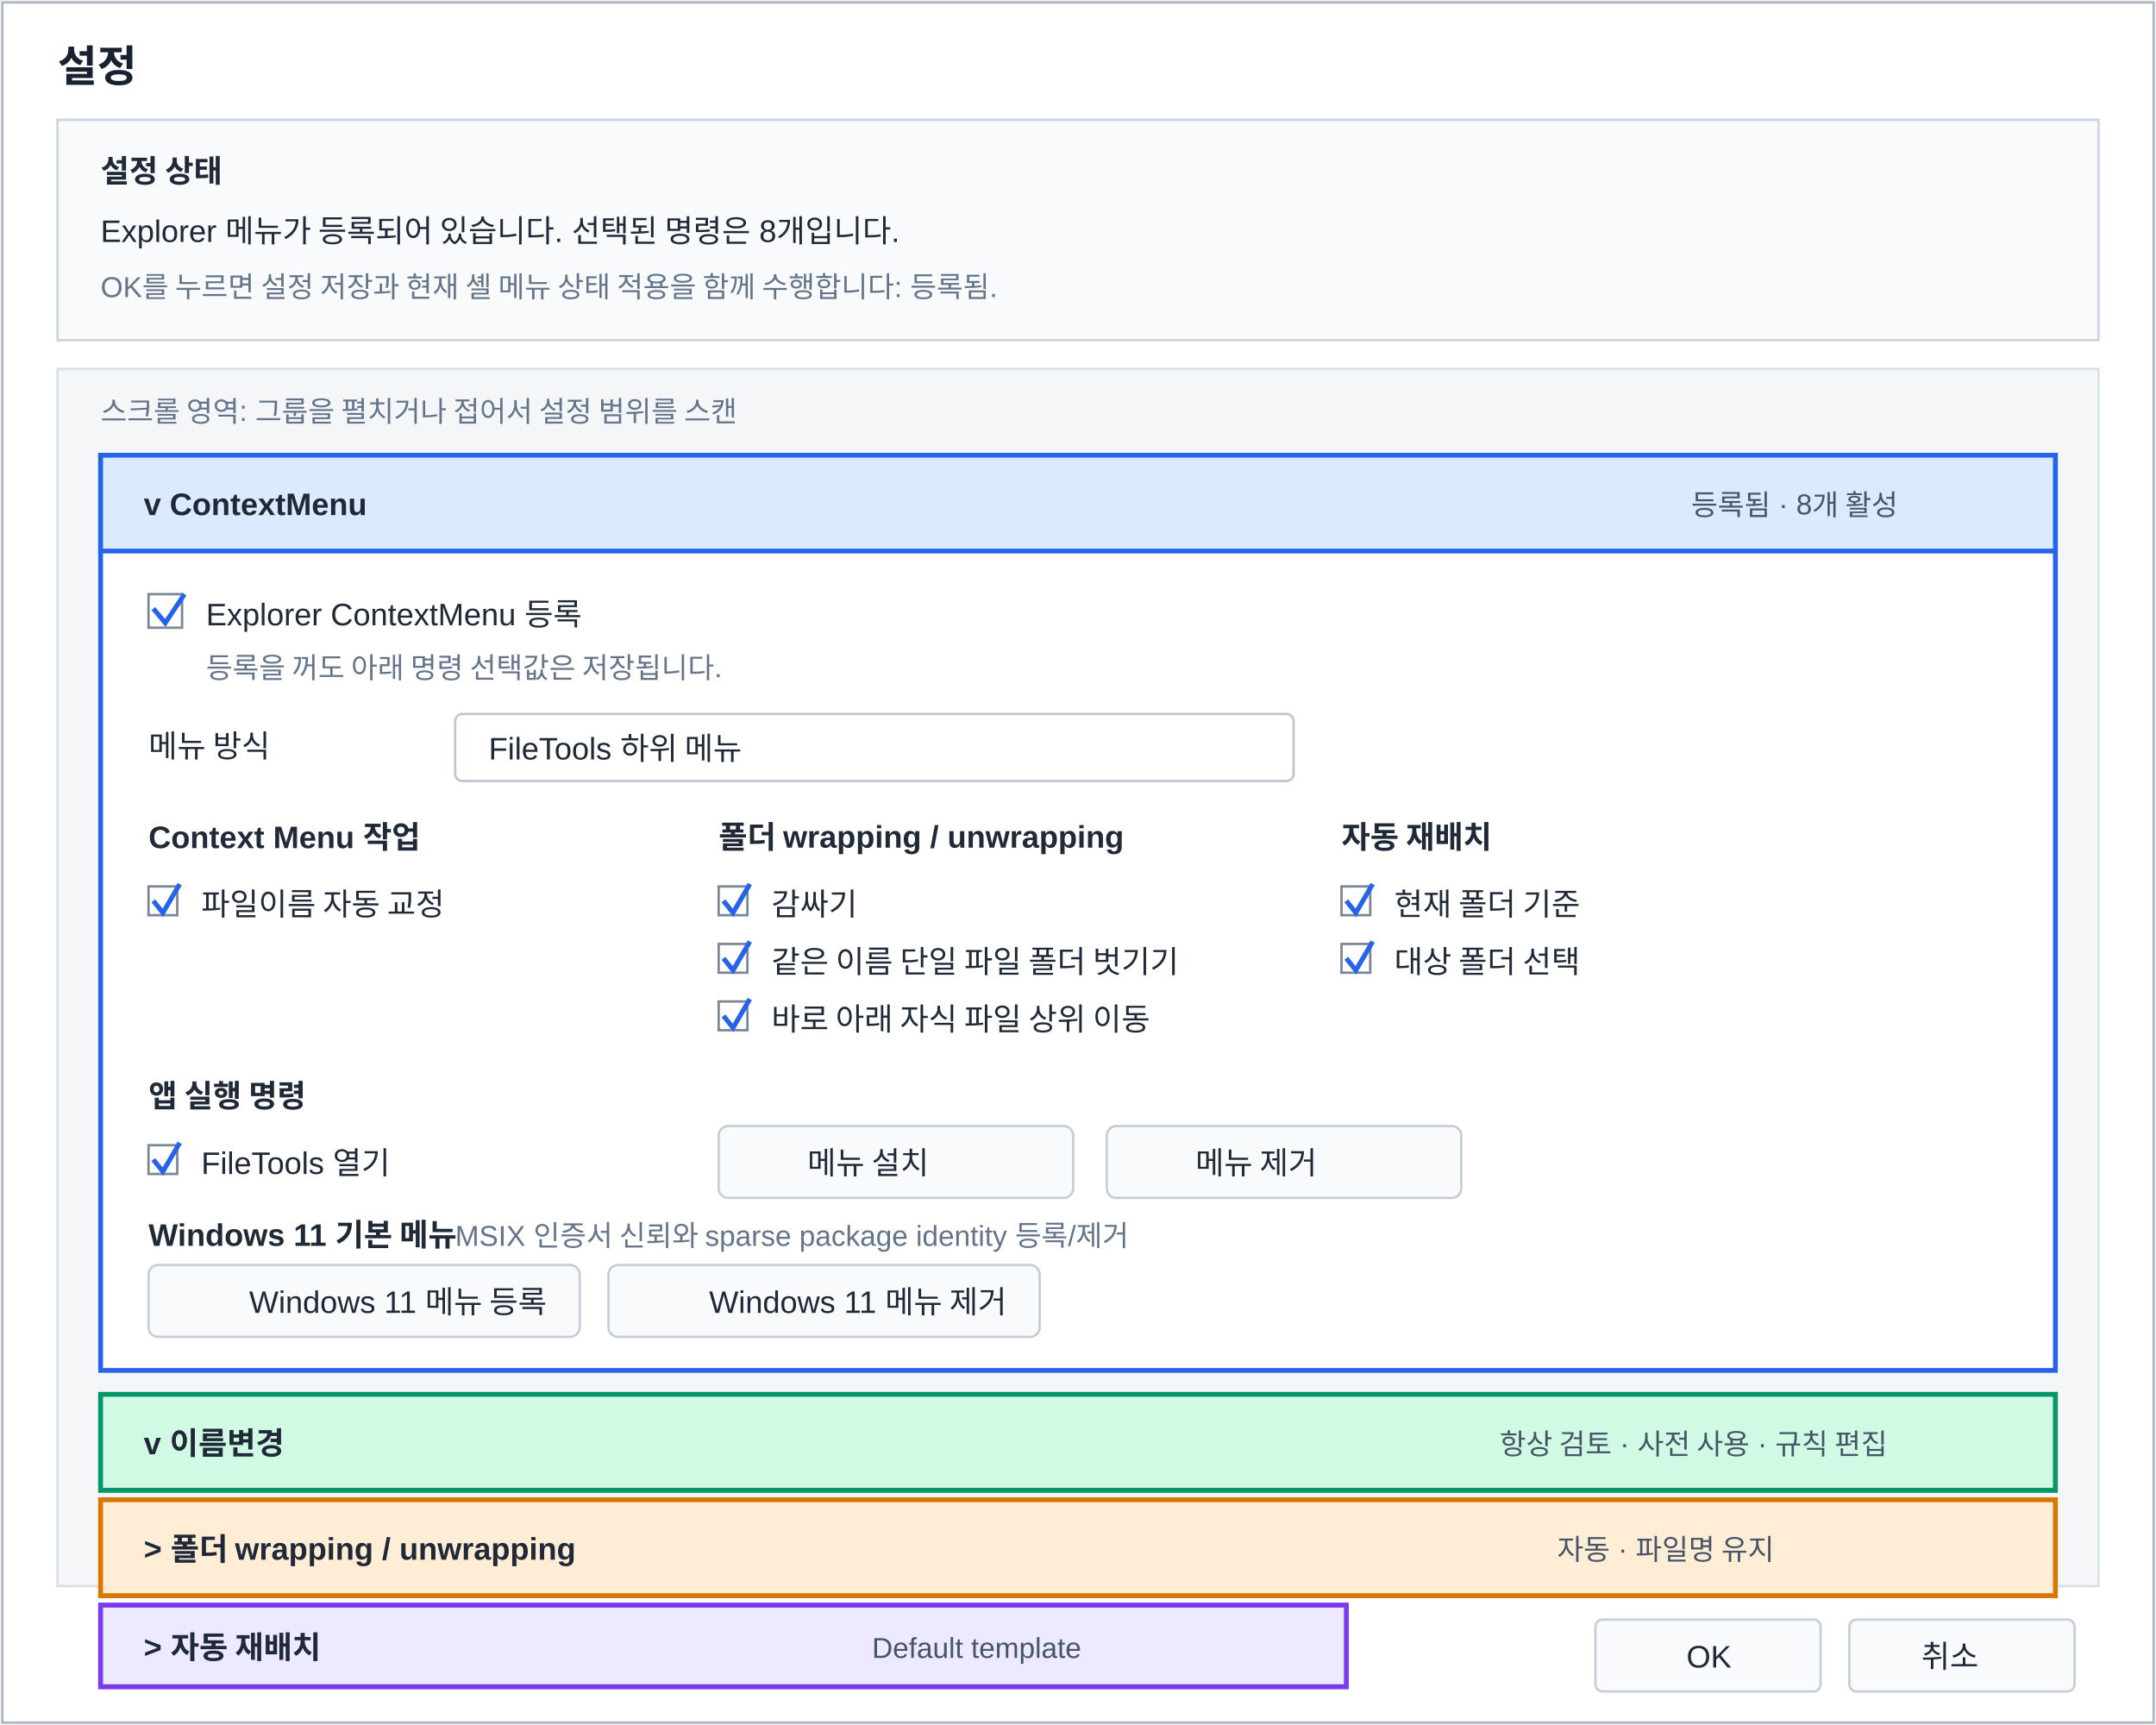
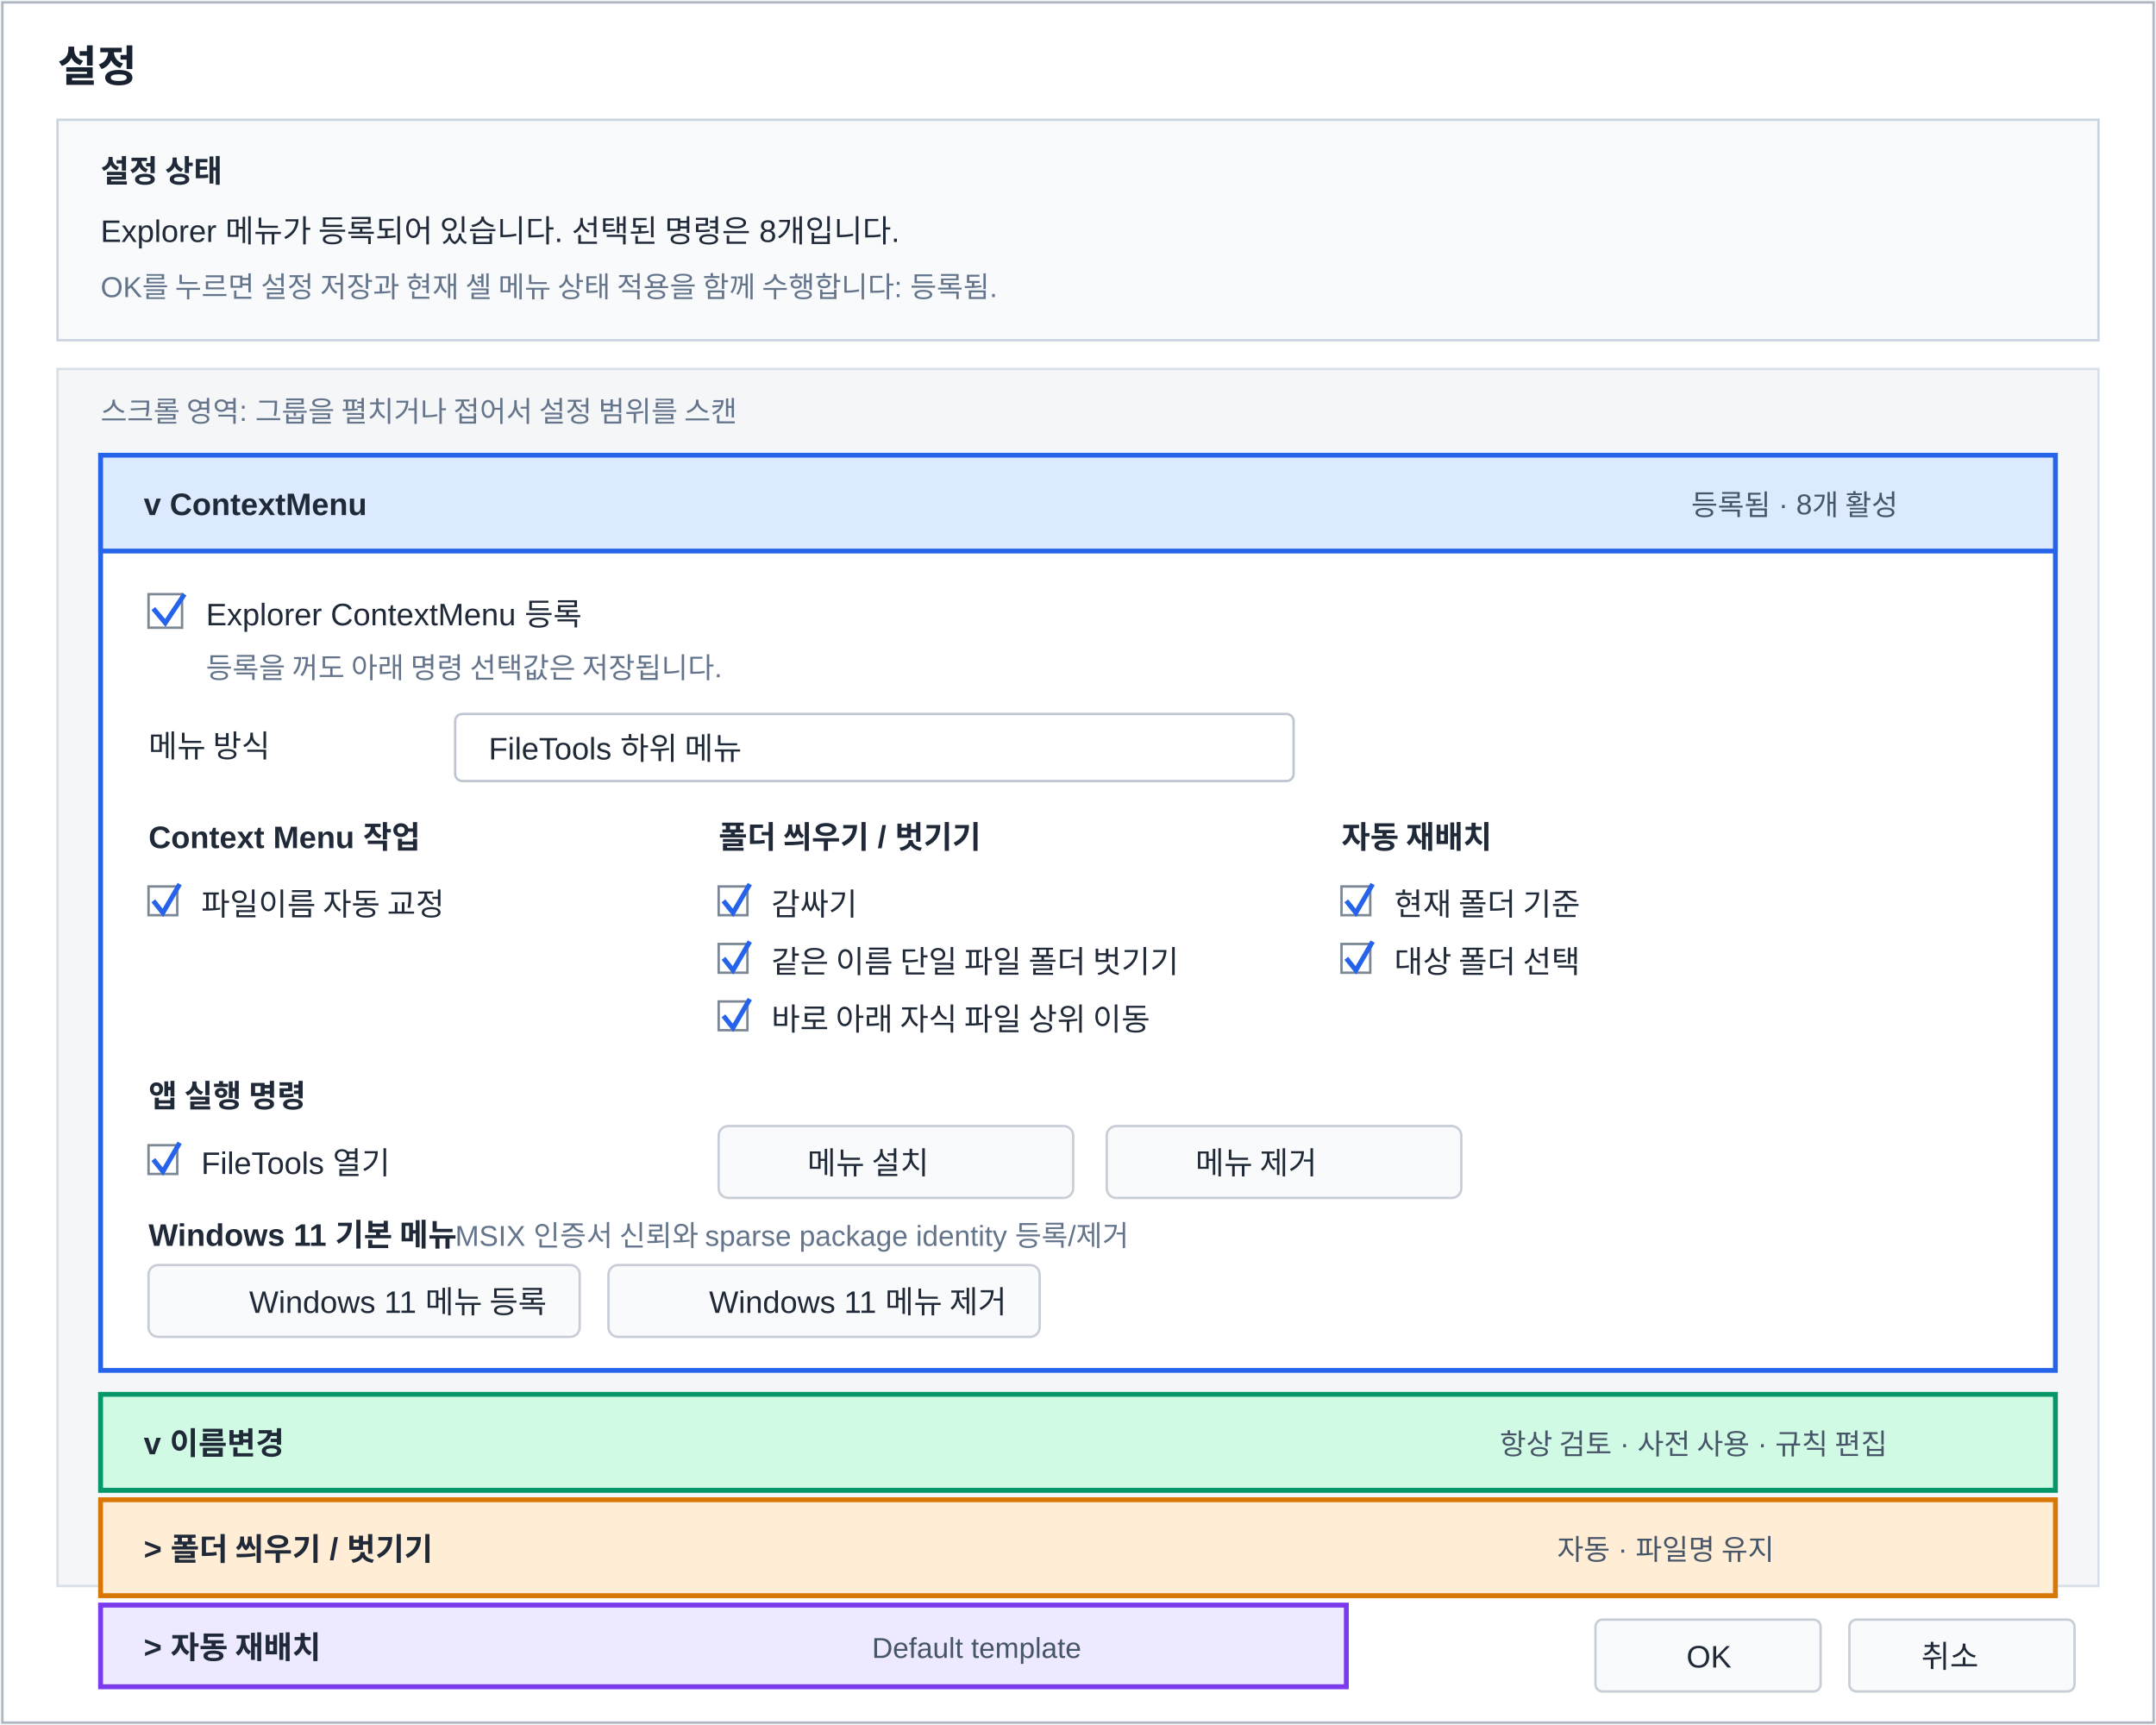
<svg xmlns="http://www.w3.org/2000/svg" width="900" height="720" viewBox="0 0 900 720" role="img" aria-labelledby="title desc">
  <defs>
    <style>
      .bg { fill: #f4f6f8; }
      .dialog { fill: #ffffff; stroke: #aeb7c2; stroke-width: 1; }
      .panel { fill: #ffffff; stroke: #c8d0da; stroke-width: 1; }
      .status { fill: #f8fafc; stroke: #cbd5e1; stroke-width: 1; }
      .scroll { fill: #f4f6f8; stroke: #d9e0e8; stroke-width: 1; }
      .group { fill: #ffffff; stroke-width: 2; }
      .ctxHeader { fill: #dbeafe; stroke: #2563eb; stroke-width: 2; }
      .renameHeader { fill: #d1fae5; stroke: #059669; stroke-width: 2; }
      .folderHeader { fill: #ffedd5; stroke: #d97706; stroke-width: 2; }
      .relocateHeader { fill: #ede9fe; stroke: #7c3aed; stroke-width: 2; }
      .input { fill: #ffffff; stroke: #bfc6d1; stroke-width: 1; }
      .button { fill: #f9fafb; stroke: #c8ced8; stroke-width: 1; }
      .title { fill: #18212f; font: 18px "Segoe UI", Arial, sans-serif; font-weight: 700; }
      .label { fill: #1f2937; font: 13px "Segoe UI", Arial, sans-serif; font-weight: 600; }
      .body { fill: #1f2937; font: 13px "Segoe UI", Arial, sans-serif; }
      .small { fill: #64748b; font: 12px "Segoe UI", Arial, sans-serif; }
      .muted { fill: #475569; font: 12px "Segoe UI", Arial, sans-serif; }
    </style>
  </defs>
  <rect class="bg" width="900" height="720" />
  <rect class="dialog" x="1" y="1" width="898" height="718" />
  <text class="title" x="24" y="34">설정</text>
  <rect class="status" x="24" y="50" width="852" height="92" />
  <text class="label" x="42" y="76">설정 상태</text>
  <text class="body" x="42" y="101">Explorer 메뉴가 등록되어 있습니다. 선택된 명령은 8개입니다.</text>
  <text class="small" x="42" y="124">OK를 누르면 설정 저장과 현재 셸 메뉴 상태 적용을 함께 수행합니다: 등록됨.</text>
  <rect class="scroll" x="24" y="154" width="852" height="508" />
  <text class="small" x="42" y="176">스크롤 영역: 그룹을 펼치거나 접어서 설정 범위를 스캔</text>
  <rect class="group" x="42" y="190" width="816" height="382" stroke="#2563eb" />
  <rect class="ctxHeader" x="42" y="190" width="816" height="40" />
  <text class="label" x="60" y="215">v  ContextMenu</text>
  <text class="muted" x="706" y="215" fill="#1d4ed8">등록됨 · 8개 활성</text>
  <rect x="62" y="248" width="14" height="14" fill="#ffffff" stroke="#7c8796" />
  <path d="M64 254 L69 260 L77 248" fill="none" stroke="#2563eb" stroke-width="2" />
  <text class="body" x="86" y="261">Explorer ContextMenu 등록</text>
  <text class="small" x="86" y="283">등록을 꺼도 아래 명령 선택값은 저장됩니다.</text>
  <text class="body" x="62" y="316">메뉴 방식</text>
  <rect class="input" x="190" y="298" width="350" height="28" rx="3" />
  <text class="body" x="204" y="317">FileTools 하위 메뉴</text>
  <text class="label" x="62" y="354">Context Menu 작업</text>
  <rect x="62" y="370" width="12" height="12" fill="#ffffff" stroke="#7c8796" />
  <path d="M64 376 L68 381 L75 369" fill="none" stroke="#2563eb" stroke-width="2" />
  <text class="body" x="84" y="382">파일이름 자동 교정</text>
-   <text class="label" x="300" y="354">폴더 wrapping / unwrapping</text>
+   <text class="label" x="300" y="354">폴더 씌우기 / 벗기기</text>
  <rect x="300" y="370" width="12" height="12" fill="#ffffff" stroke="#7c8796" />
  <path d="M302 376 L306 381 L313 369" fill="none" stroke="#2563eb" stroke-width="2" />
  <text class="body" x="322" y="382">감싸기</text>
  <rect x="300" y="394" width="12" height="12" fill="#ffffff" stroke="#7c8796" />
  <path d="M302 400 L306 405 L313 393" fill="none" stroke="#2563eb" stroke-width="2" />
  <text class="body" x="322" y="406">같은 이름 단일 파일 폴더 벗기기</text>
  <rect x="300" y="418" width="12" height="12" fill="#ffffff" stroke="#7c8796" />
  <path d="M302 424 L306 429 L313 417" fill="none" stroke="#2563eb" stroke-width="2" />
  <text class="body" x="322" y="430">바로 아래 자식 파일 상위 이동</text>
  <text class="label" x="560" y="354">자동 재배치</text>
  <rect x="560" y="370" width="12" height="12" fill="#ffffff" stroke="#7c8796" />
  <path d="M562 376 L566 381 L573 369" fill="none" stroke="#2563eb" stroke-width="2" />
  <text class="body" x="582" y="382">현재 폴더 기준</text>
  <rect x="560" y="394" width="12" height="12" fill="#ffffff" stroke="#7c8796" />
  <path d="M562 400 L566 405 L573 393" fill="none" stroke="#2563eb" stroke-width="2" />
  <text class="body" x="582" y="406">대상 폴더 선택</text>
  <text class="label" x="62" y="462">앱 실행 명령</text>
  <rect x="62" y="478" width="12" height="12" fill="#ffffff" stroke="#7c8796" />
  <path d="M64 484 L68 489 L75 477" fill="none" stroke="#2563eb" stroke-width="2" />
  <text class="body" x="84" y="490">FileTools 열기</text>
  <rect class="button" x="300" y="470" width="148" height="30" rx="4" />
  <text class="body" x="337" y="490">메뉴 설치</text>
  <rect class="button" x="462" y="470" width="148" height="30" rx="4" />
  <text class="body" x="499" y="490">메뉴 제거</text>
  <text class="label" x="62" y="520">Windows 11 기본 메뉴</text>
  <text class="small" x="190" y="520">MSIX 인증서 신뢰와 sparse package identity 등록/제거</text>
  <rect class="button" x="62" y="528" width="180" height="30" rx="4" />
  <text class="body" x="104" y="548">Windows 11 메뉴 등록</text>
  <rect class="button" x="254" y="528" width="180" height="30" rx="4" />
  <text class="body" x="296" y="548">Windows 11 메뉴 제거</text>
  <rect class="group" x="42" y="582" width="816" height="40" stroke="#059669" />
  <rect class="renameHeader" x="42" y="582" width="816" height="40" />
  <text class="label" x="60" y="607">v  이름변경</text>
  <text class="muted" x="626" y="607" fill="#047857">항상 검토 · 사전 사용 · 규칙 편집</text>
  <rect class="group" x="42" y="626" width="816" height="40" stroke="#d97706" />
  <rect class="folderHeader" x="42" y="626" width="816" height="40" />
-   <text class="label" x="60" y="651">&gt;  폴더 wrapping / unwrapping</text>
+   <text class="label" x="60" y="651">&gt;  폴더 씌우기 / 벗기기</text>
  <text class="muted" x="650" y="651" fill="#b45309">자동 · 파일명 유지</text>
  <rect class="group" x="42" y="670" width="520" height="34" stroke="#7c3aed" />
  <rect class="relocateHeader" x="42" y="670" width="520" height="34" />
  <text class="label" x="60" y="692">&gt;  자동 재배치</text>
  <text class="muted" x="364" y="692" fill="#6d28d9">Default template</text>
  <rect class="button" x="666" y="676" width="94" height="30" rx="3" />
  <text class="body" x="704" y="696">OK</text>
  <rect class="button" x="772" y="676" width="94" height="30" rx="3" />
  <text class="body" x="802" y="696">취소</text>
</svg>
